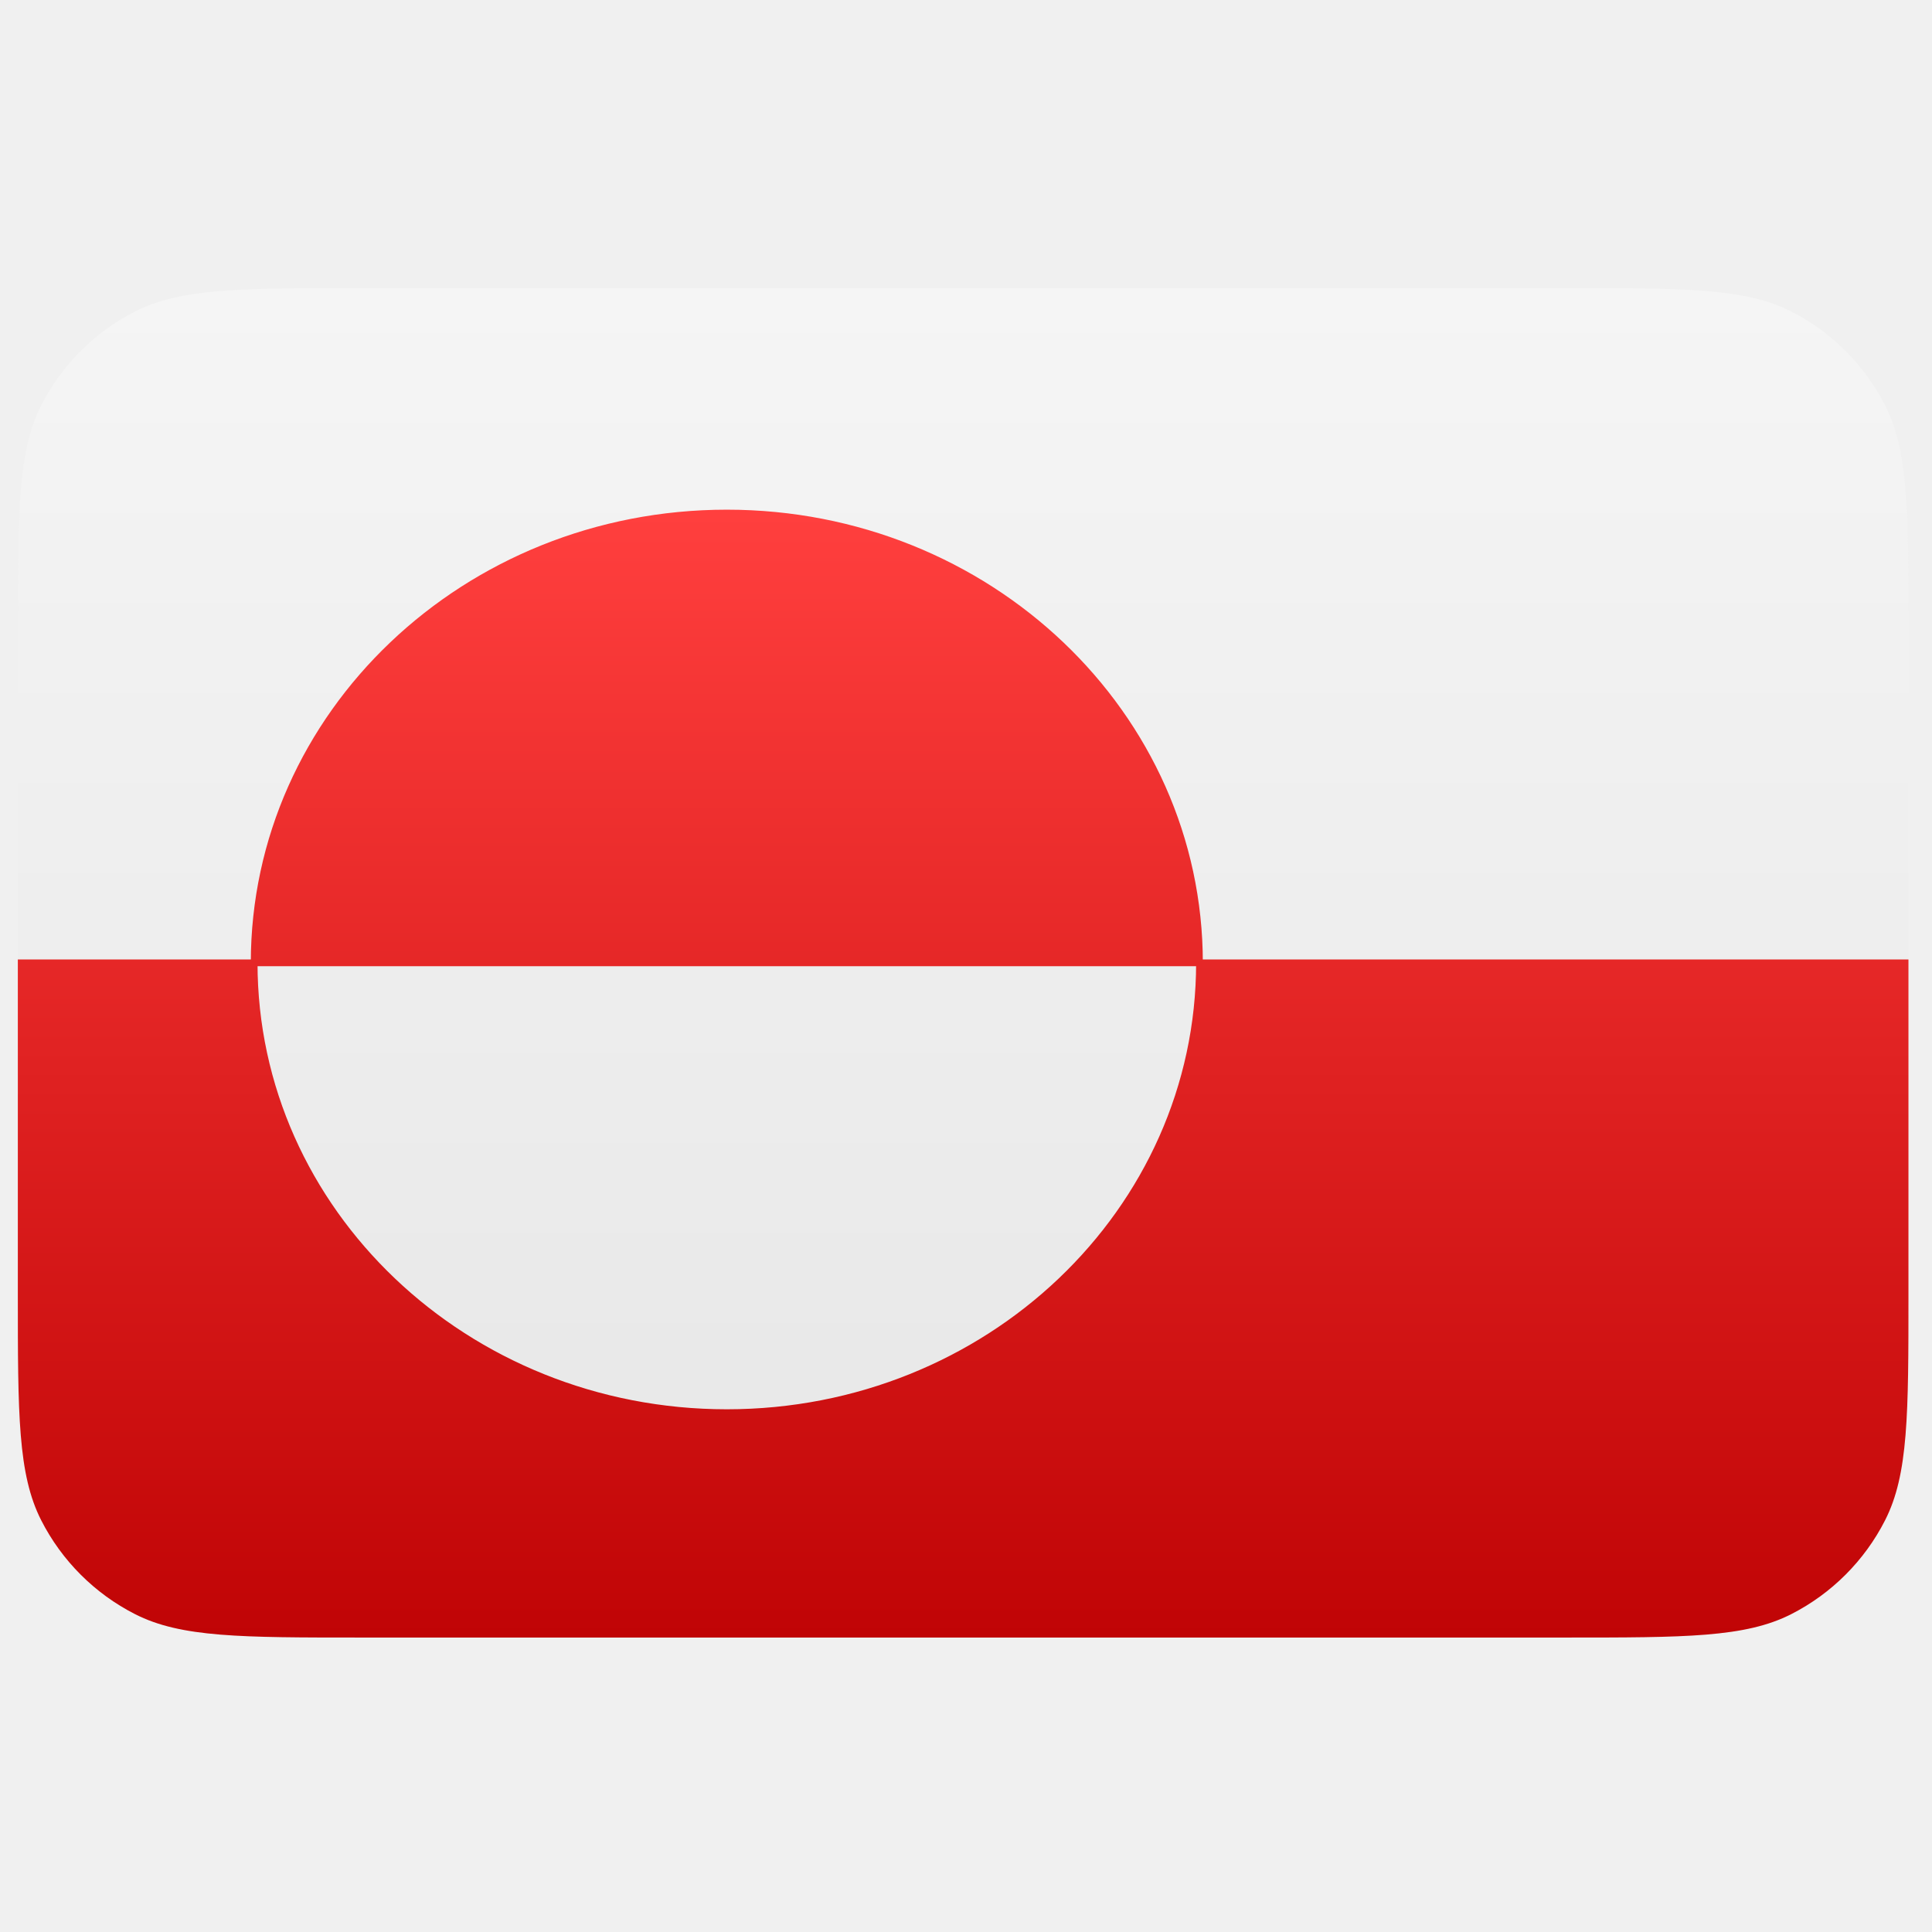
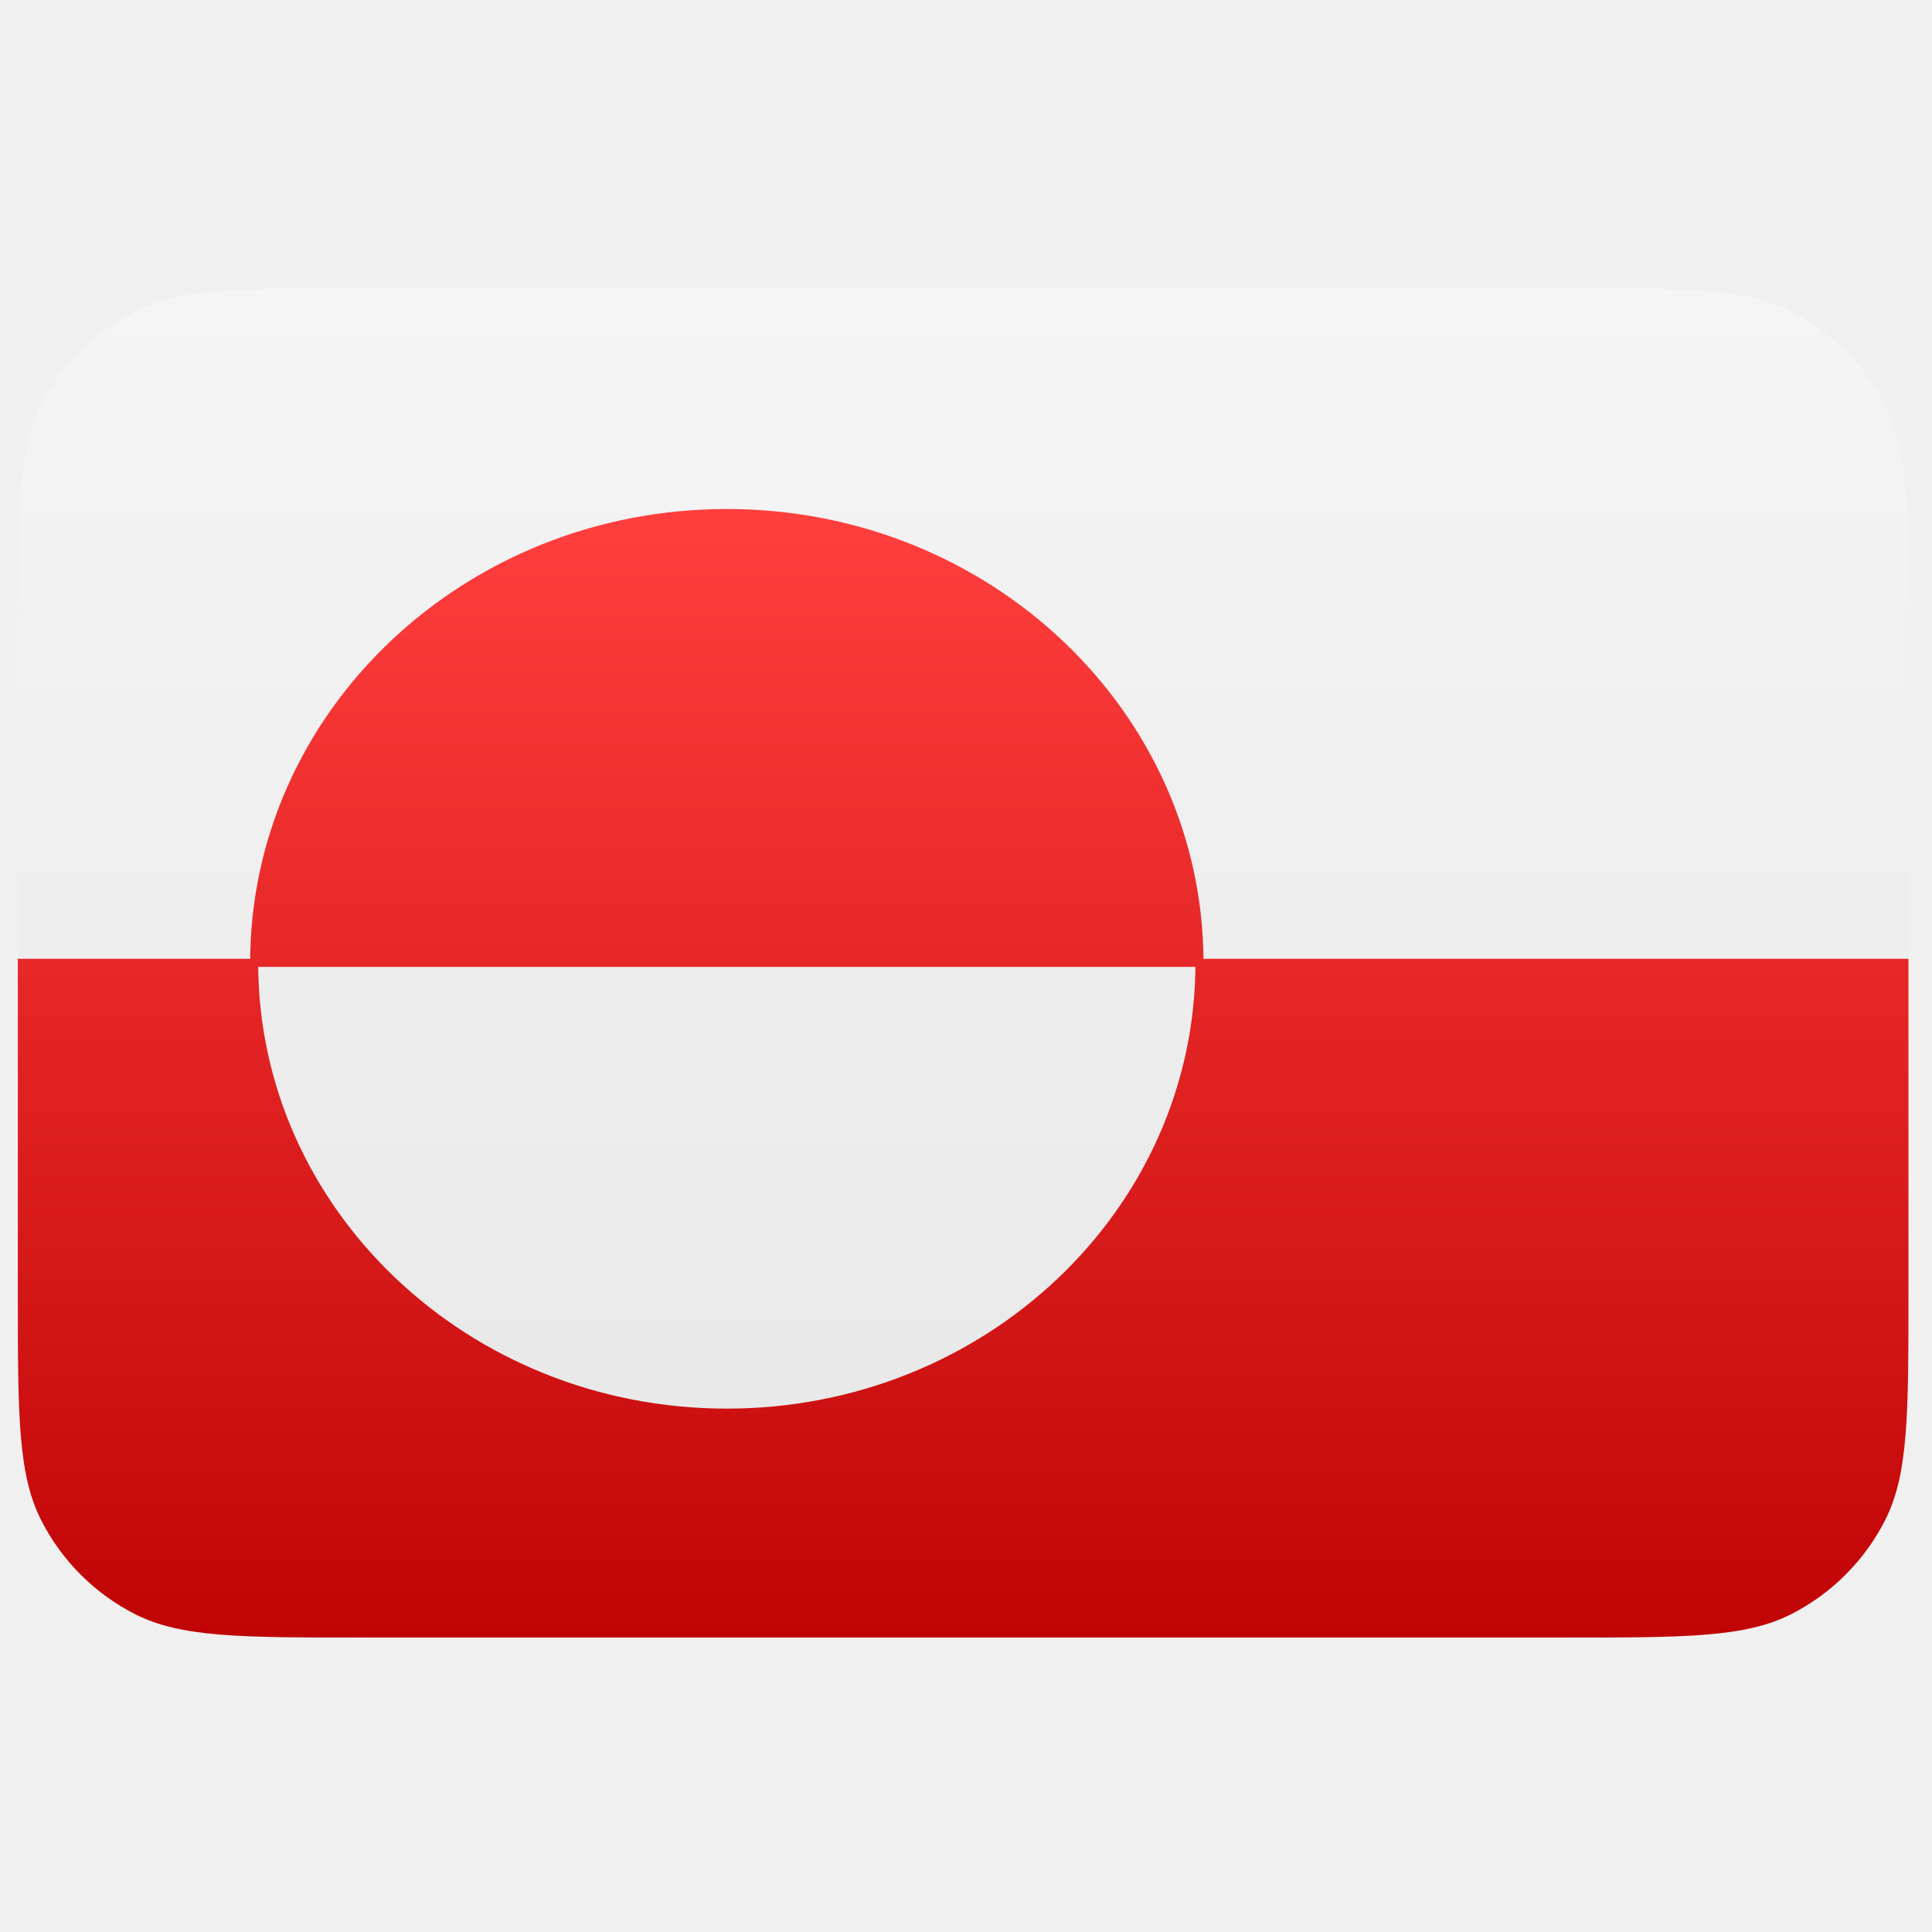
<svg xmlns="http://www.w3.org/2000/svg" viewBox="0 0 144 144" width="144" height="144">
  <defs>
    <mask id="gl-board" maskUnits="userSpaceOnUse" maskContentUnits="userSpaceOnUse" x="0" y="0" width="144" height="144" mask-type="alpha">
      <path d="M 116.645 21.474 c 8.961 0 13.441 0 16.864 1.744 a 16 16 0 0 1 6.992 6.992 c 1.744 3.423 1.744 7.903 1.744 16.864 L 142.245 96.453 c 0 8.961 0 13.441 -1.744 16.864 a 16 16 0 0 1 -6.992 6.992 c -3.423 1.744 -7.903 1.744 -16.864 1.744 L 26.929 122.053 c -8.961 0 -13.441 0 -16.864 -1.744 a 16 16 0 0 1 -6.992 -6.992 c -1.744 -3.423 -1.744 -7.903 -1.744 -16.864 L 1.329 47.075 c 0 -8.961 0 -13.441 1.744 -16.864 a 16 16 0 0 1 6.992 -6.992 c 3.423 -1.744 7.903 -1.744 16.864 -1.744 Z" fill="#FFFFFF" />
    </mask>
    <linearGradient id="gl-white" x1="72" y1="21.474" x2="72" y2="122.053" gradientUnits="userSpaceOnUse">
      <stop stop-color="#F5F5F5" />
      <stop offset="1" stop-color="#E6E6E6" />
    </linearGradient>
    <linearGradient id="gl-red" x1="72" y1="38.238" x2="72" y2="122.053" gradientUnits="userSpaceOnUse">
      <stop stop-color="#FF3F3E" />
      <stop offset="1" stop-color="#C00405" />
    </linearGradient>
  </defs>
  <g mask="url(#gl-board)">
-     <path d="M1.329 21.474h140.916v100.578h-140.916Z" fill="url(#gl-white)" stroke="url(#gl-white)" stroke-width=".5" stroke-linejoin="round" />
-     <path d="M 1.329,21.474 l 140.916,0 l 0,100.578 L 1.329,122.053 z" fill="url(#gl-white)" stroke="url(#gl-white)" stroke-width=".5" stroke-linejoin="round" />
-     <path d="M 1.329,71.764 l 140.916,0 l 0,50.289 L 1.329,122.053 z m 17.615,0 a 35.229,33.526 0 0,0 70.458,0 a 35.229,33.526 0 0,0 -70.458,0" fill="url(#gl-red)" stroke="url(#gl-red)" stroke-width=".5" stroke-linejoin="round" />
+     <path d="M1.329 21.474h140.916v100.578h-140.916Z" fill="url(#gl-white)" stroke="url(#gl-white)" stroke-width="0.6" stroke-linejoin="round" />
+     <path d="M 1.329,21.474 l 140.916,0 l 0,100.578 L 1.329,122.053 z" fill="url(#gl-white)" stroke="url(#gl-white)" stroke-width="0.6" stroke-linejoin="round" />
+     <path d="M 1.329,71.764 l 140.916,0 l 0,50.289 L 1.329,122.053 z m 17.615,0 a 35.229,33.526 0 0,0 70.458,0 a 35.229,33.526 0 0,0 -70.458,0" fill="url(#gl-red)" stroke="url(#gl-red)" stroke-width="0.6" stroke-linejoin="round" />
  </g>
</svg>
